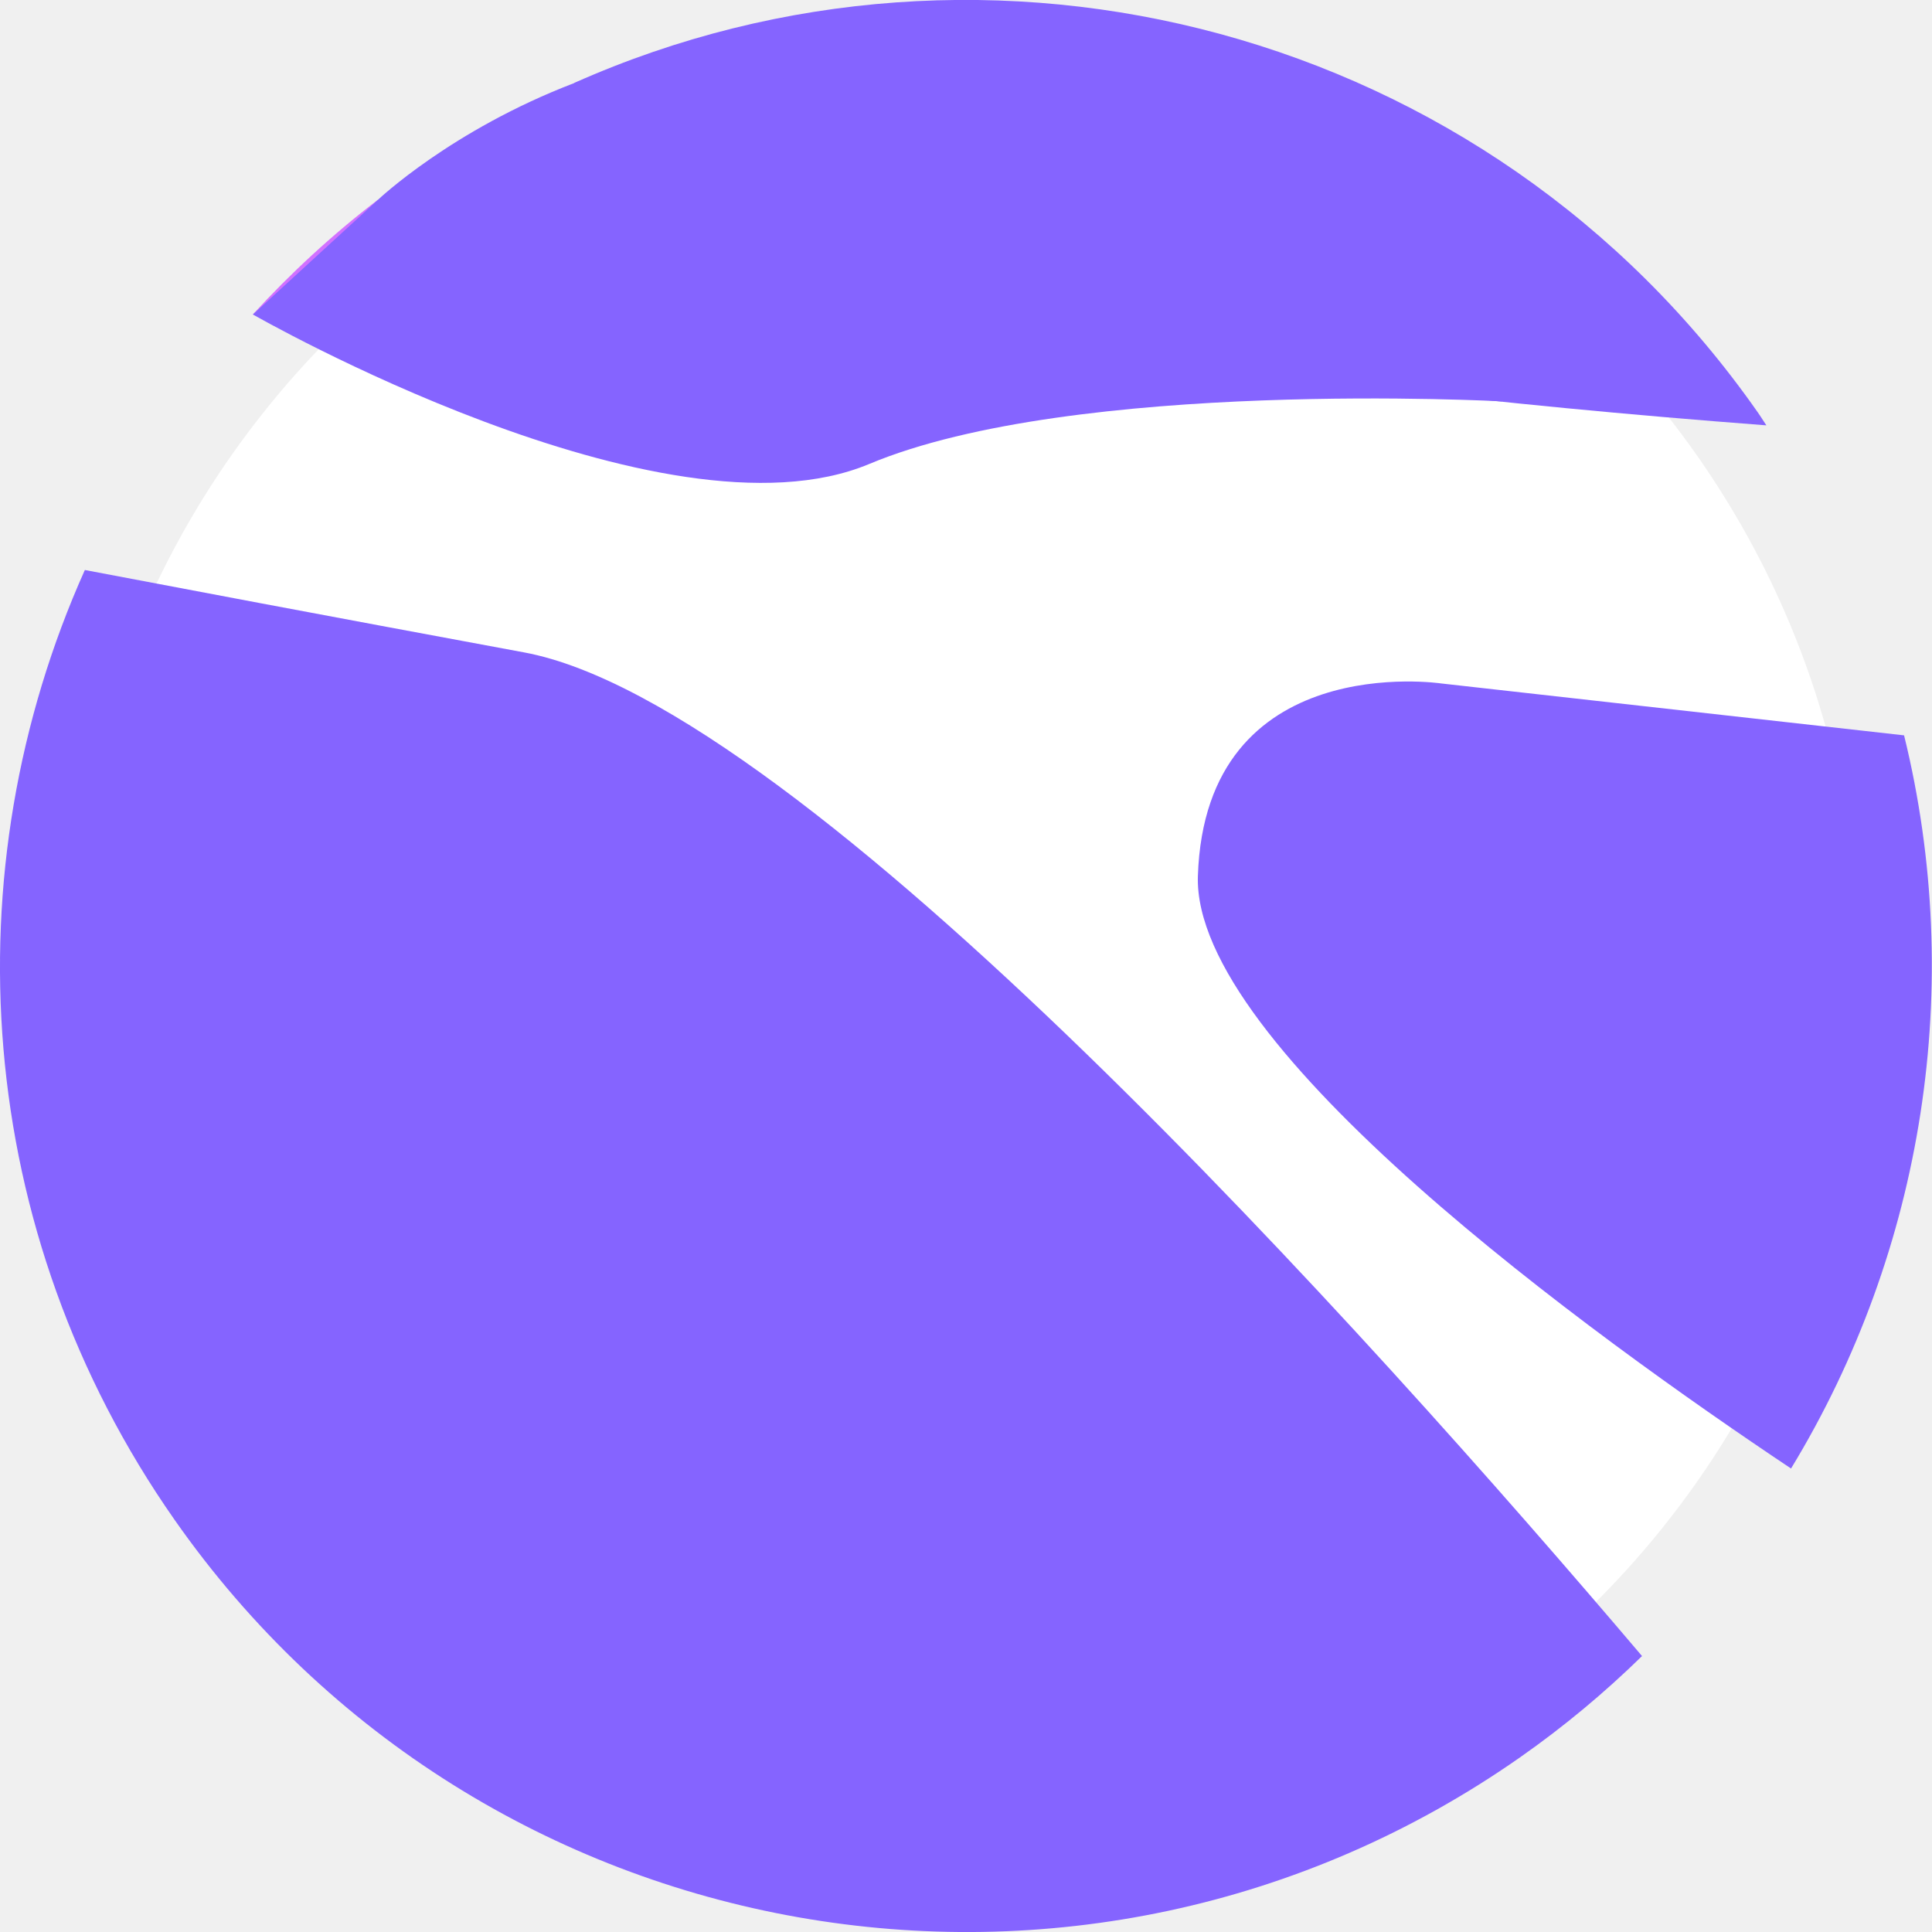
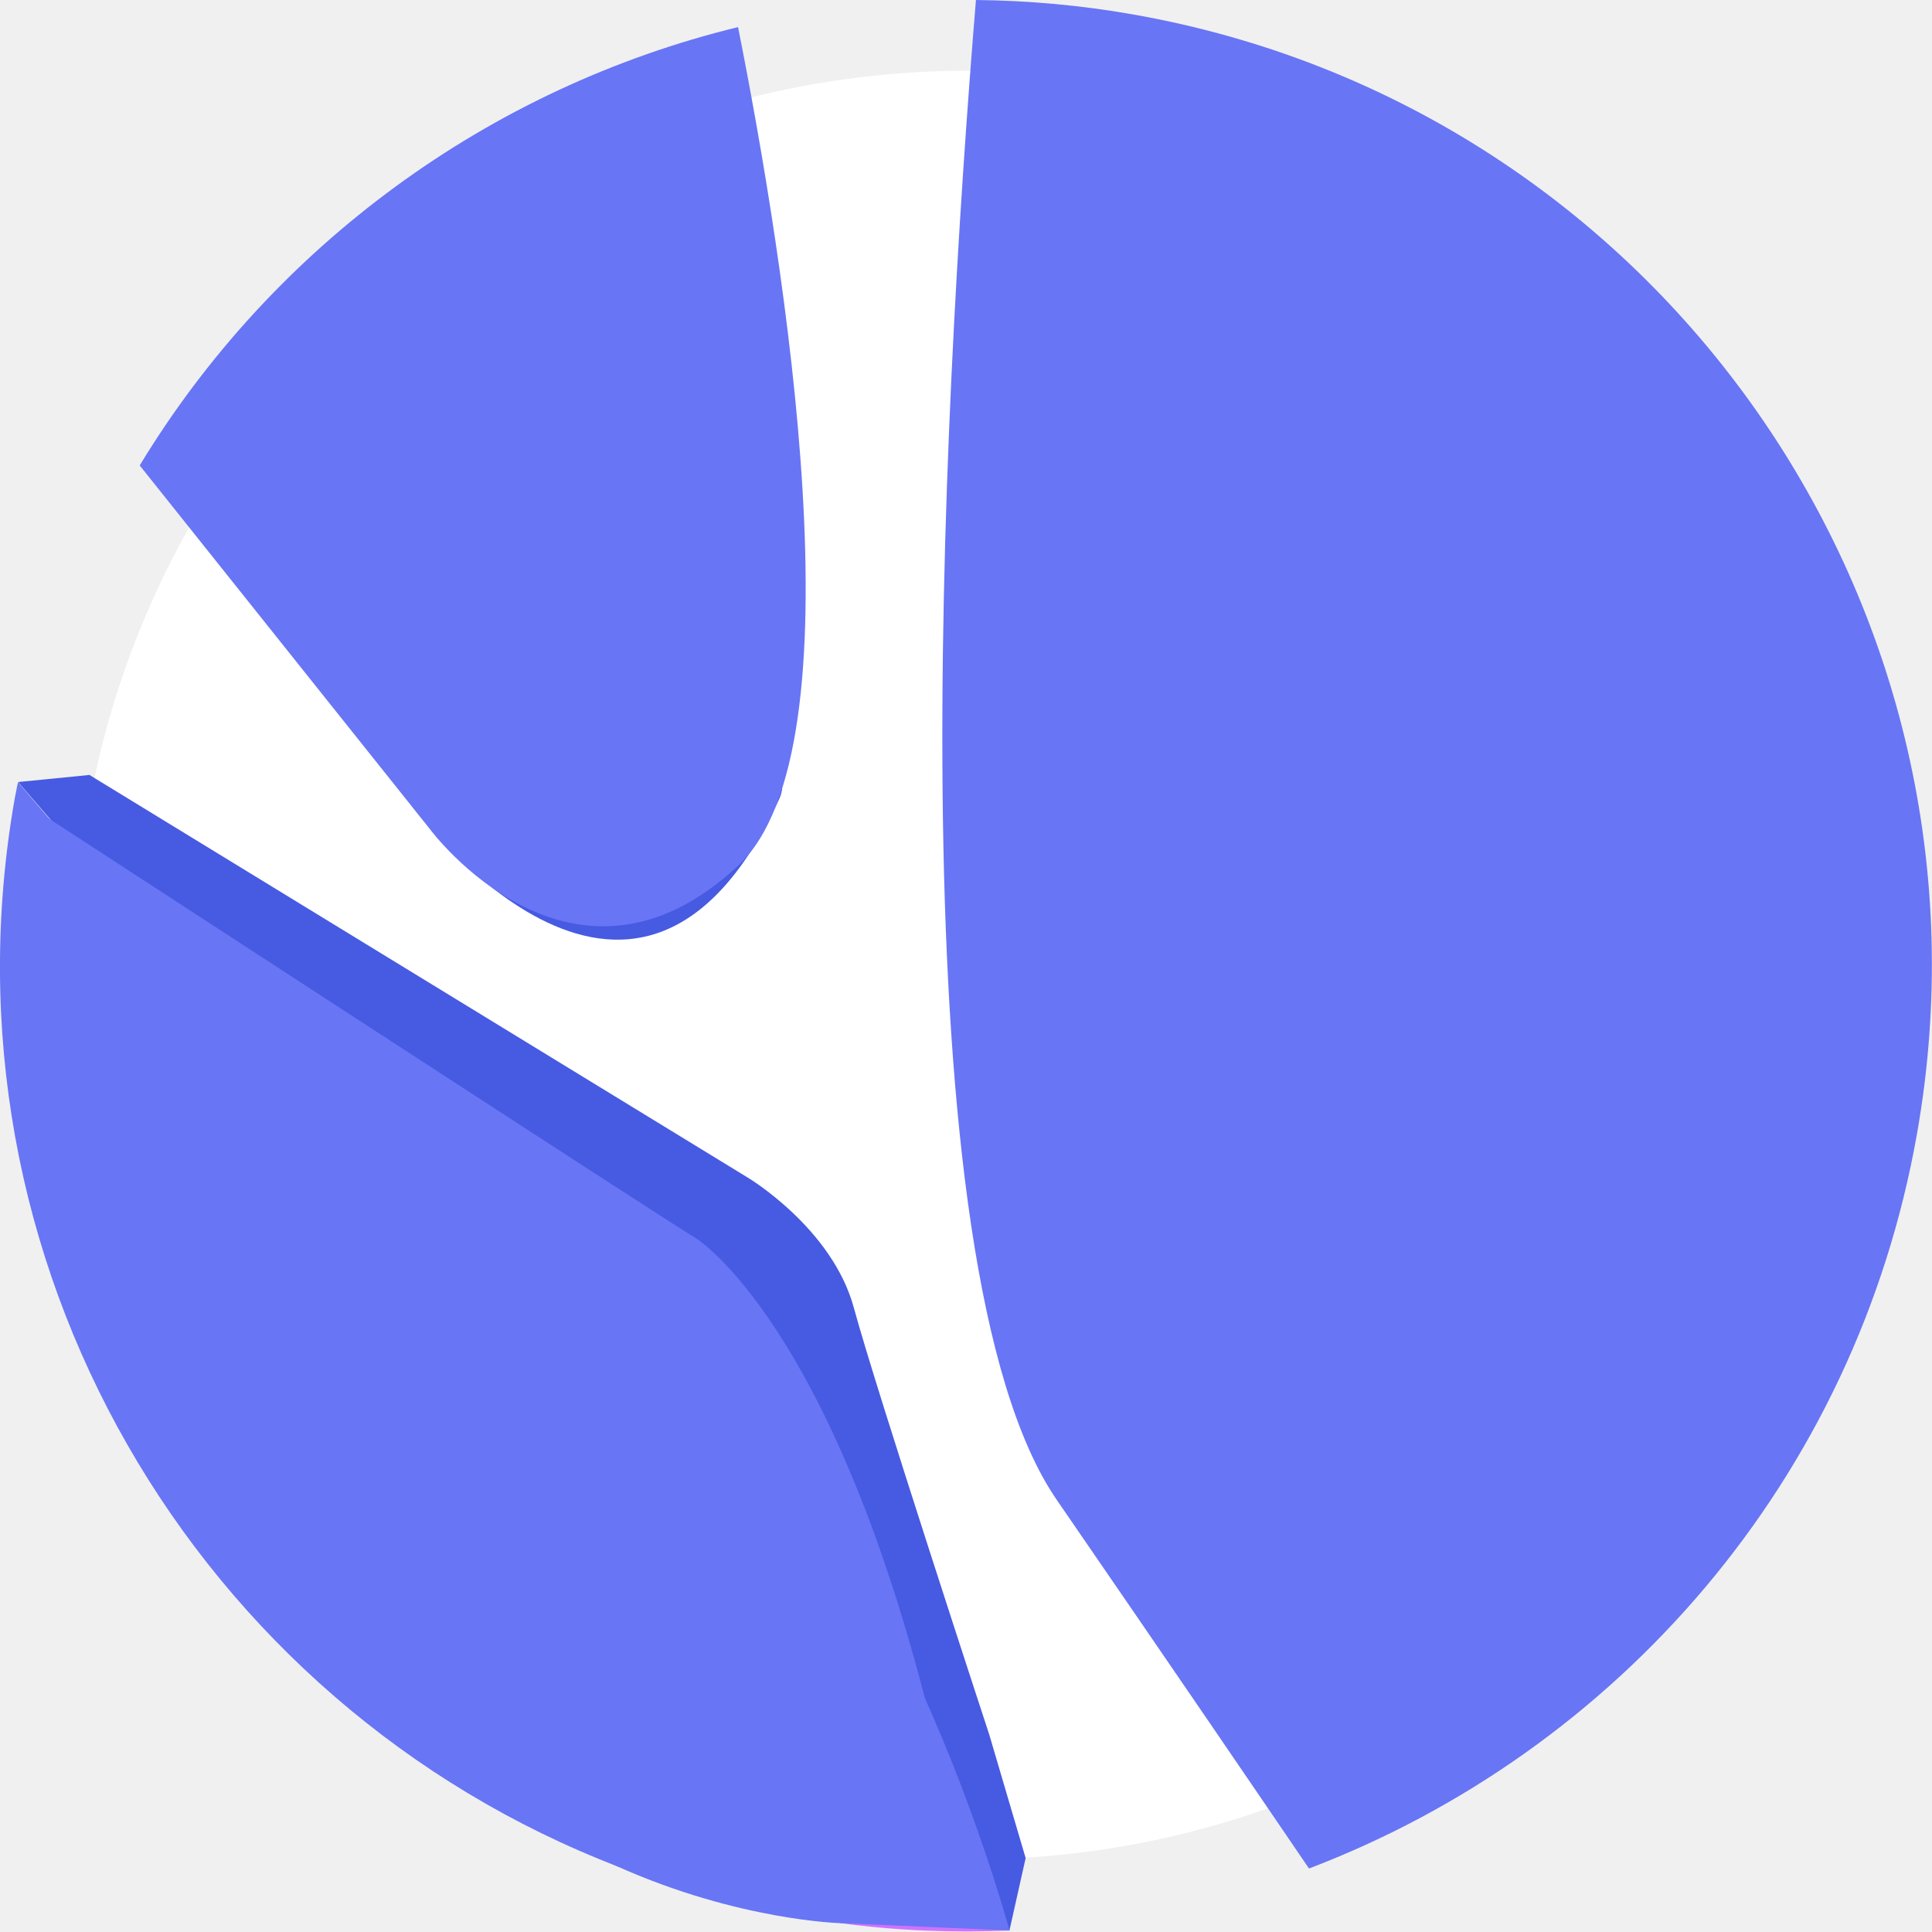
- <svg xmlns="http://www.w3.org/2000/svg" id="Layer_1" data-name="Layer 1" viewBox="0 0 141.84 141.85">
+ <svg xmlns="http://www.w3.org/2000/svg" id="Layer_1" data-name="Layer 1" viewBox="0 0 141.88 141.84">
  <defs>
    <style>
      .cls-1 {
        fill: #fff;
      }

      .cls-2 {
        fill: #d271ff;
      }

      .cls-3 {
-         fill: #8564ff;
+         fill: #6875f5;
+       }
+ 
+       .cls-4 {
+         fill: #475ae2;
      }
    </style>
  </defs>
+   <circle class="cls-1" cx="71.18" cy="70.87" r="65.68" />
+   <path class="cls-4" d="M30.16,59.06s16.39,22.6,27.04-.33c3.23-6.96-27.04.33-27.04.33Z" />
  <g>
-     <circle class="cls-1" cx="70.79" cy="71.12" r="65.68" />
-     <g>
-       <path class="cls-3" d="M42.18,6.08c30.39-13.52,67.07-4.1,86.86,24.17.23.32.43.66.65.98C46.59,24.91,40.47,11.86,42.18,6.08Z" />
-       <path class="cls-2" d="M27.74,14.67l15.15,15.03-24.33-6.61c2.77-3.02,5.82-5.85,9.18-8.42Z" />
-       <path class="cls-3" d="M6.23,41.85c6.58,1.25,17.19,3.26,32.25,6.05,20.55,3.81,62.05,50.09,82.08,73.69-2.74,2.68-5.72,5.17-8.96,7.44-32.09,22.46-76.32,14.65-98.78-17.44C-2.03,90.38-3.64,63.87,6.23,41.85Z" />
-       <path class="cls-3" d="M87.95,64.32c.55-16.72,17.87-14.14,17.87-14.14l33.98,3.81c4.5,18.33,1.47,37.77-8.3,53.83-14.66-9.79-43.96-30.96-43.55-43.51Z" />
-     </g>
+     <path class="cls-3" d="M45.42,137.09C14.37,125.16-4.91,92.57,1.09,58.59c.07-.39.16-.77.23-1.15,54.28,63.23,49.39,76.78,44.09,79.66Z" />
+     <path class="cls-2" d="M61.7,141.23l-.08-21.34,12.53,21.88c-4.09.18-8.25.02-12.44-.54Z" />
+     <path class="cls-3" d="M96.13,137.22c-3.77-5.54-9.85-14.46-18.53-27.08-11.84-17.22-8.46-79.29-5.93-110.14,3.83.04,7.7.38,11.59,1.07,38.58,6.81,64.33,43.6,57.52,82.18-4.5,25.5-22.1,45.38-44.66,53.97Z" />
+     <path class="cls-3" d="M54.23,63.55c-12.21,11.43-22.64-2.64-22.64-2.64l-21.33-26.73C20.04,18.05,35.93,6.44,54.2,1.99c3.44,17.29,9.19,52.98.03,61.56Z" />
  </g>
-   <path class="cls-3" d="M110.29,29.47s-31.39-1.72-46.48,4.6c-15.1,6.31-45.24-10.98-45.24-10.98l9.18-8.42s5.38-5.12,14.43-8.58C61.85-1.44,110.29,29.47,110.29,29.47Z" />
+   <path class="cls-4" d="M1.33,57.43l5.24-.52,48.33,29.56s6.22,3.7,7.81,9.59,9.94,31.33,9.94,31.33l2.67,9.06-1.19,5.32L1.33,57.43Z" />
+   <path class="cls-3" d="M13.79,72.39s20.98,23.41,36.12,29.62c15.14,6.21,24.23,39.76,24.23,39.76l-12.44-.54s-7.43-.19-16.28-4.13c-19.23-8.59-31.63-64.7-31.63-64.7Z" />
+   <path class="cls-3" d="M1.19,58.55s48.07,31.31,49.9,32.37c0,0,10.13,6.17,17.43,36.17,9.77,40.19-57.78-48.74-57.78-48.74L1.19,58.55Z" />
</svg>
